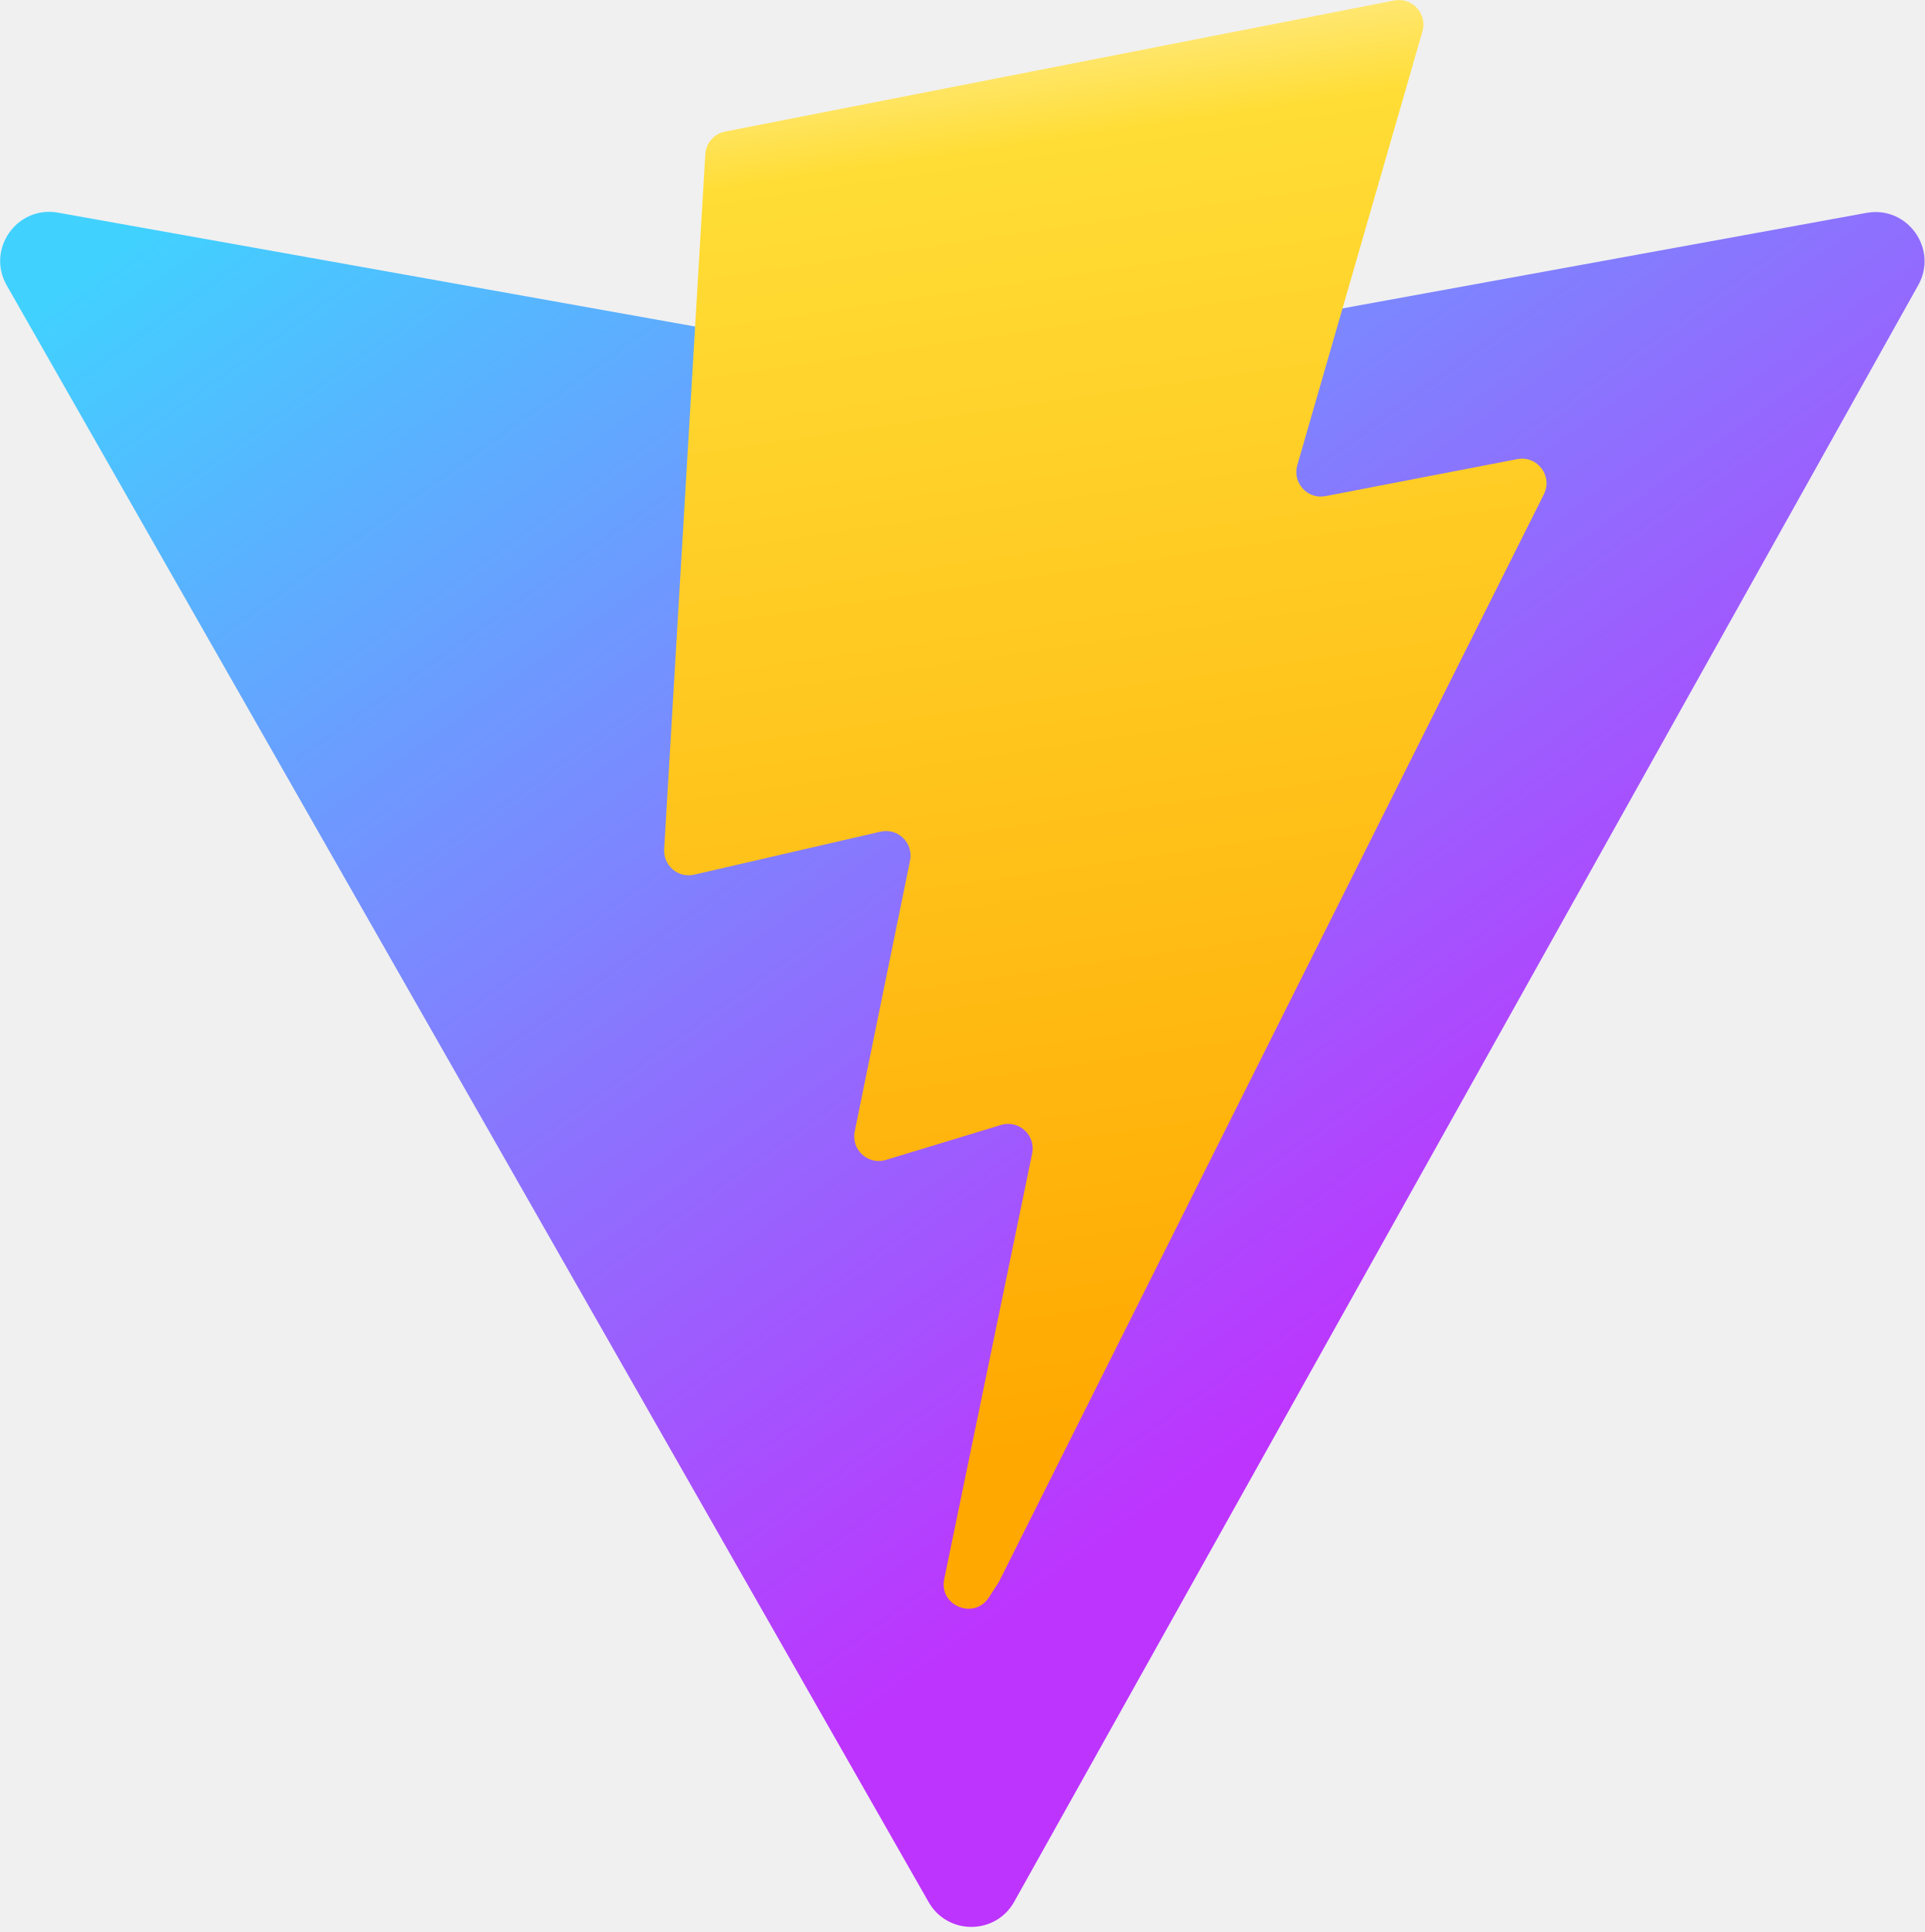
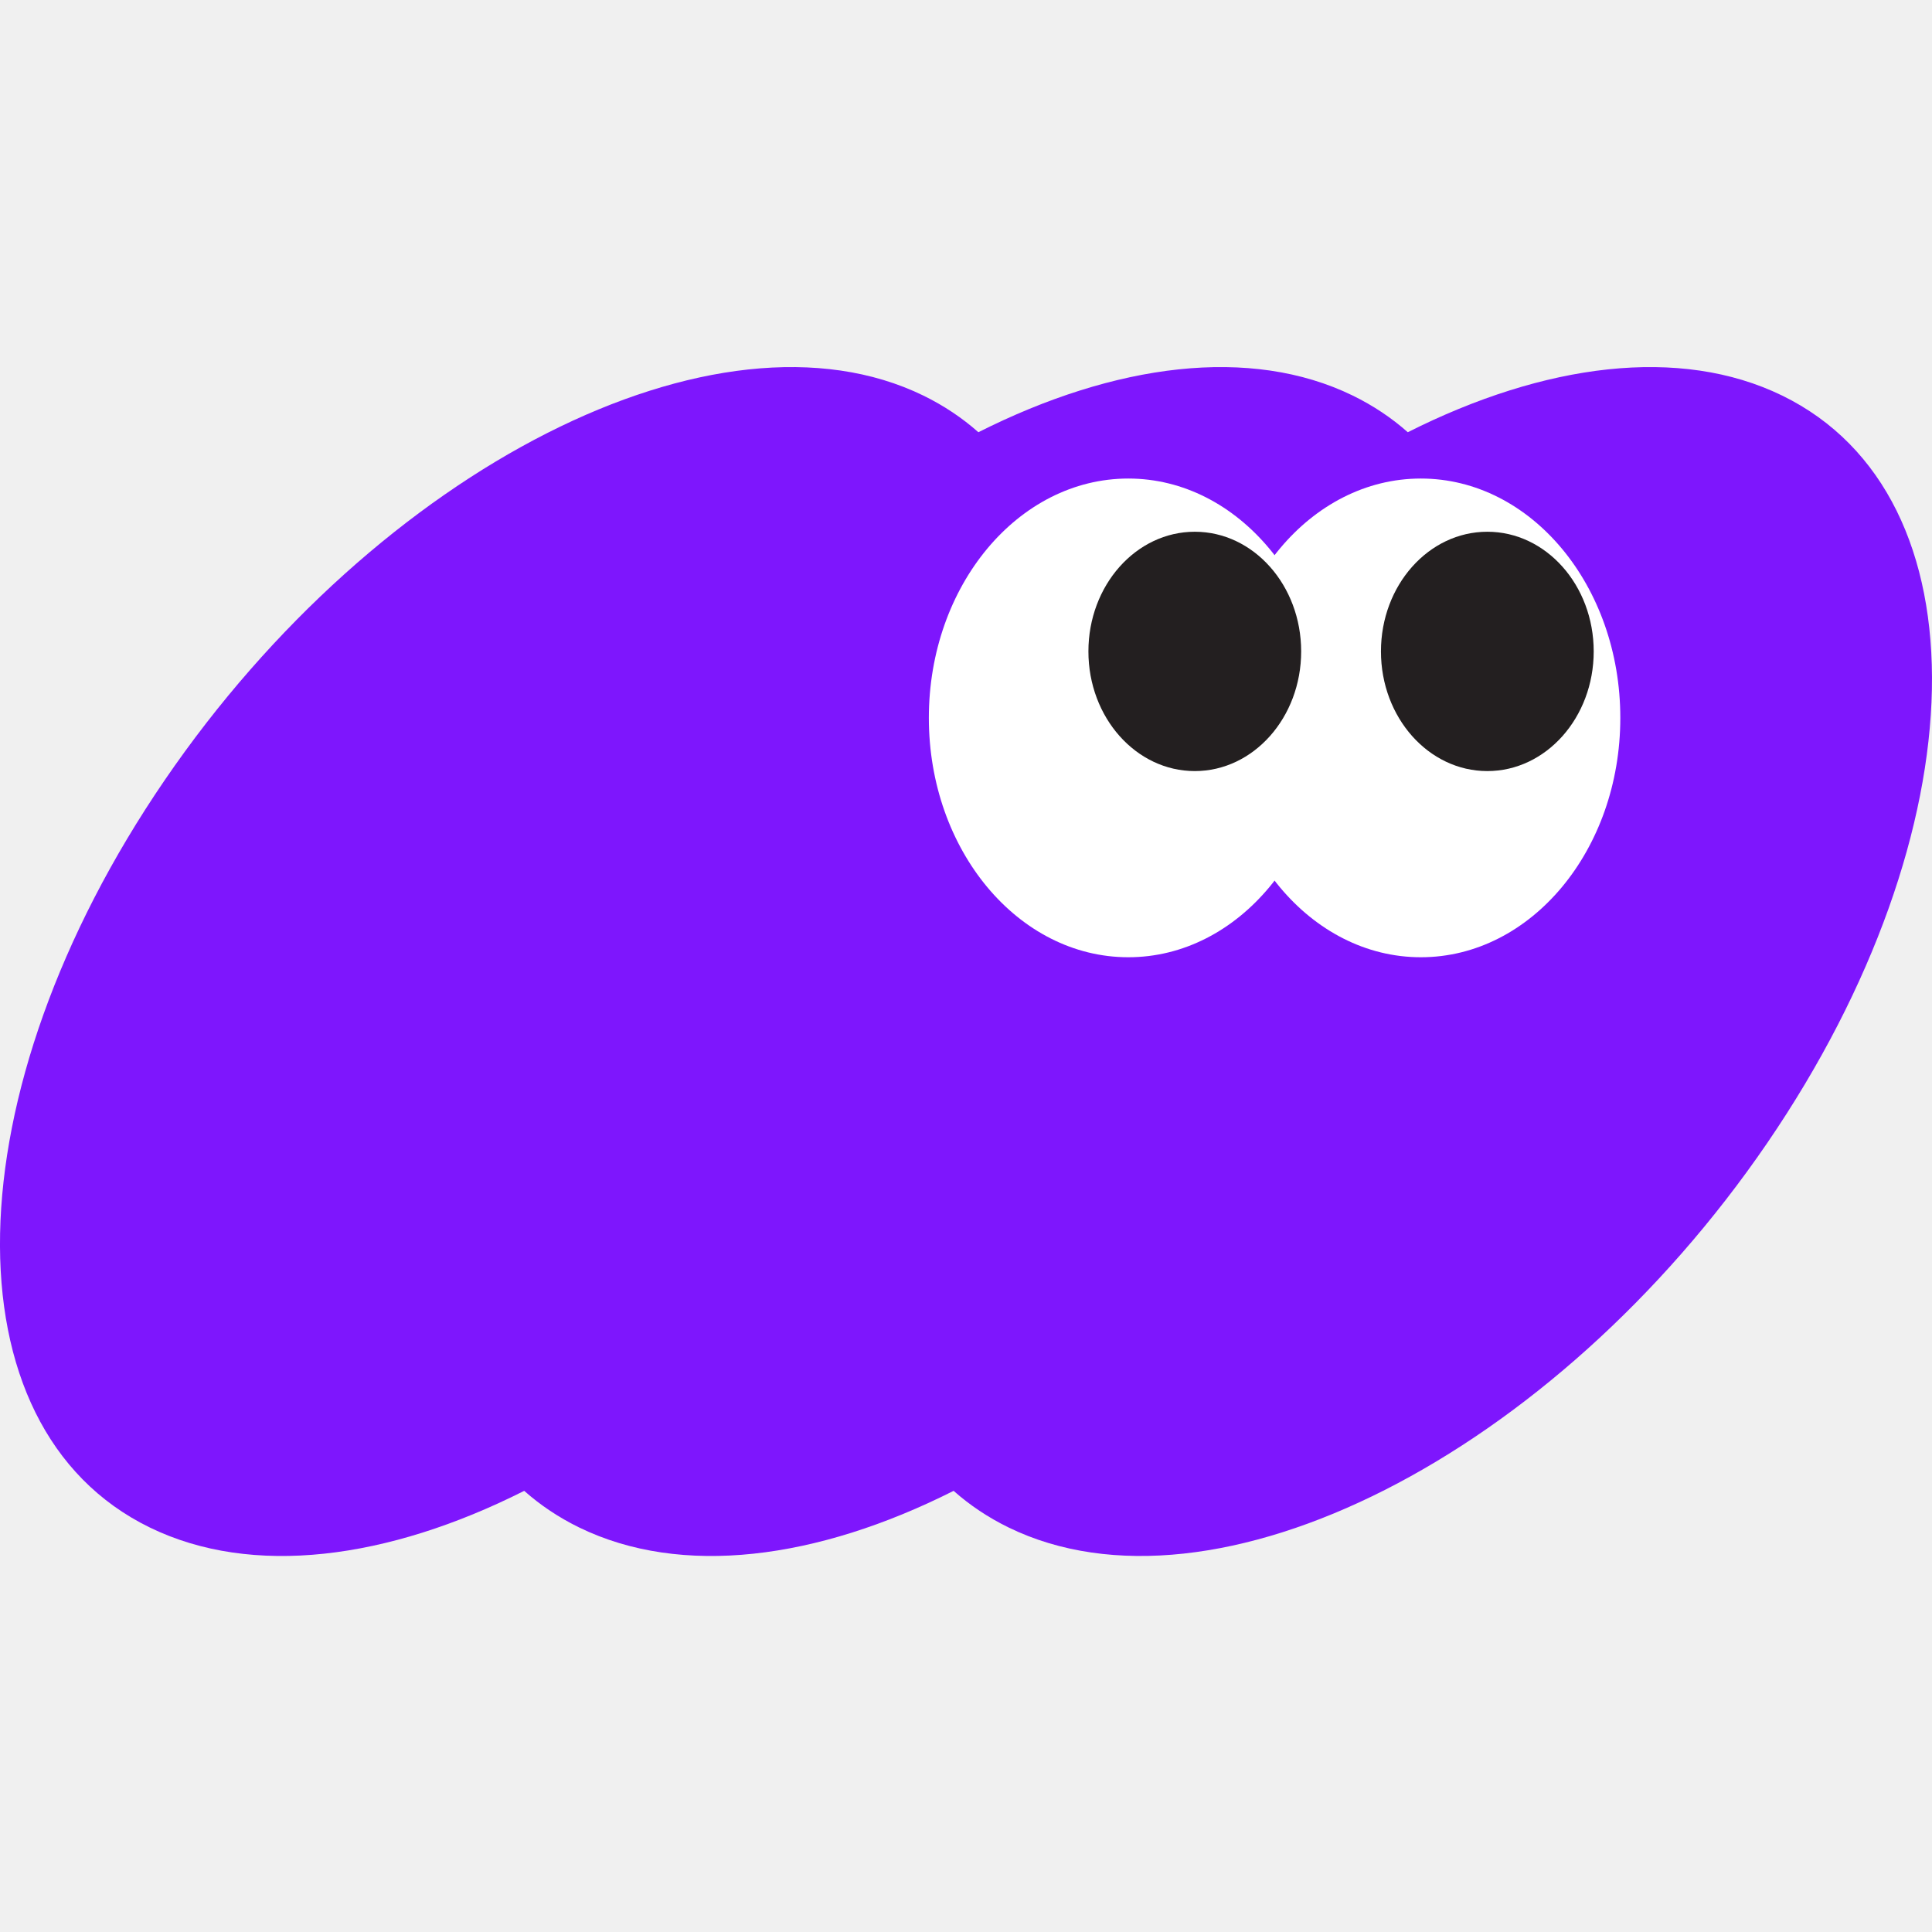
- <svg xmlns="http://www.w3.org/2000/svg" aria-hidden="true" role="img" class="iconify iconify--logos" width="31.88" height="32" preserveAspectRatio="xMidYMid meet" viewBox="0 0 256 257">
+ <svg xmlns="http://www.w3.org/2000/svg" width="100" height="100" viewBox="0 0 100 100" fill="none">
+   <g clip-path="url(#clip0_653_6057)">
+     <path d="M92.247 20.476C86.953 17.894 79.939 18.808 72.867 22.372C72.027 21.628 71.078 20.993 70.021 20.476C64.727 17.894 57.713 18.808 50.641 22.372C49.801 21.628 48.852 20.993 47.795 20.476C37.163 15.292 19.581 24.202 8.524 40.381C-2.533 56.56 -2.88 73.877 7.752 79.062C13.046 81.644 20.06 80.73 27.133 77.166C27.972 77.91 28.921 78.545 29.978 79.062C35.272 81.644 42.287 80.73 49.359 77.166C50.199 77.91 51.147 78.545 52.205 79.062C62.837 84.246 80.415 75.333 91.475 59.157C102.532 42.977 102.879 25.661 92.247 20.476Z" fill="#7E16FD" />
+     <ellipse cx="73.543" cy="37.158" rx="10.324" ry="12.389" fill="white" />
+     <ellipse cx="76.984" cy="33.717" rx="5.506" ry="6.194" fill="#231F20" />
+     <ellipse cx="58.401" cy="37.158" rx="10.324" ry="12.389" fill="white" />
+     <ellipse cx="61.842" cy="33.717" rx="5.506" ry="6.194" fill="#231F20" />
+   </g>
  <defs>
-     <linearGradient id="IconifyId1813088fe1fbc01fb466" x1="-.828%" x2="57.636%" y1="7.652%" y2="78.411%">
-       <stop offset="0%" stop-color="#41D1FF" />
-       <stop offset="100%" stop-color="#BD34FE" />
-     </linearGradient>
-     <linearGradient id="IconifyId1813088fe1fbc01fb467" x1="43.376%" x2="50.316%" y1="2.242%" y2="89.03%">
-       <stop offset="0%" stop-color="#FFEA83" />
-       <stop offset="8.333%" stop-color="#FFDD35" />
-       <stop offset="100%" stop-color="#FFA800" />
-     </linearGradient>
+     <clipPath id="clip0_653_6057">
+       <rect width="100" height="100" fill="white" />
+     </clipPath>
  </defs>
-   <path fill="url(#IconifyId1813088fe1fbc01fb466)" d="M255.153 37.938L134.897 252.976c-2.483 4.44-8.862 4.466-11.382.048L.875 37.958c-2.746-4.814 1.371-10.646 6.827-9.67l120.385 21.517a6.537 6.537 0 0 0 2.322-.004l117.867-21.483c5.438-.991 9.574 4.796 6.877 9.62Z" />
-   <path fill="url(#IconifyId1813088fe1fbc01fb467)" d="M185.432.063L96.44 17.501a3.268 3.268 0 0 0-2.634 3.014l-5.474 92.456a3.268 3.268 0 0 0 3.997 3.378l24.777-5.718c2.318-.535 4.413 1.507 3.936 3.838l-7.361 36.047c-.495 2.426 1.782 4.5 4.151 3.78l15.304-4.649c2.372-.72 4.652 1.36 4.15 3.788l-11.698 56.621c-.732 3.542 3.979 5.473 5.943 2.437l1.313-2.028l72.516-144.72c1.215-2.423-.88-5.186-3.54-4.672l-25.505 4.922c-2.396.462-4.435-1.77-3.759-4.114l16.646-57.705c.677-2.35-1.37-4.583-3.769-4.113Z" />
</svg>
